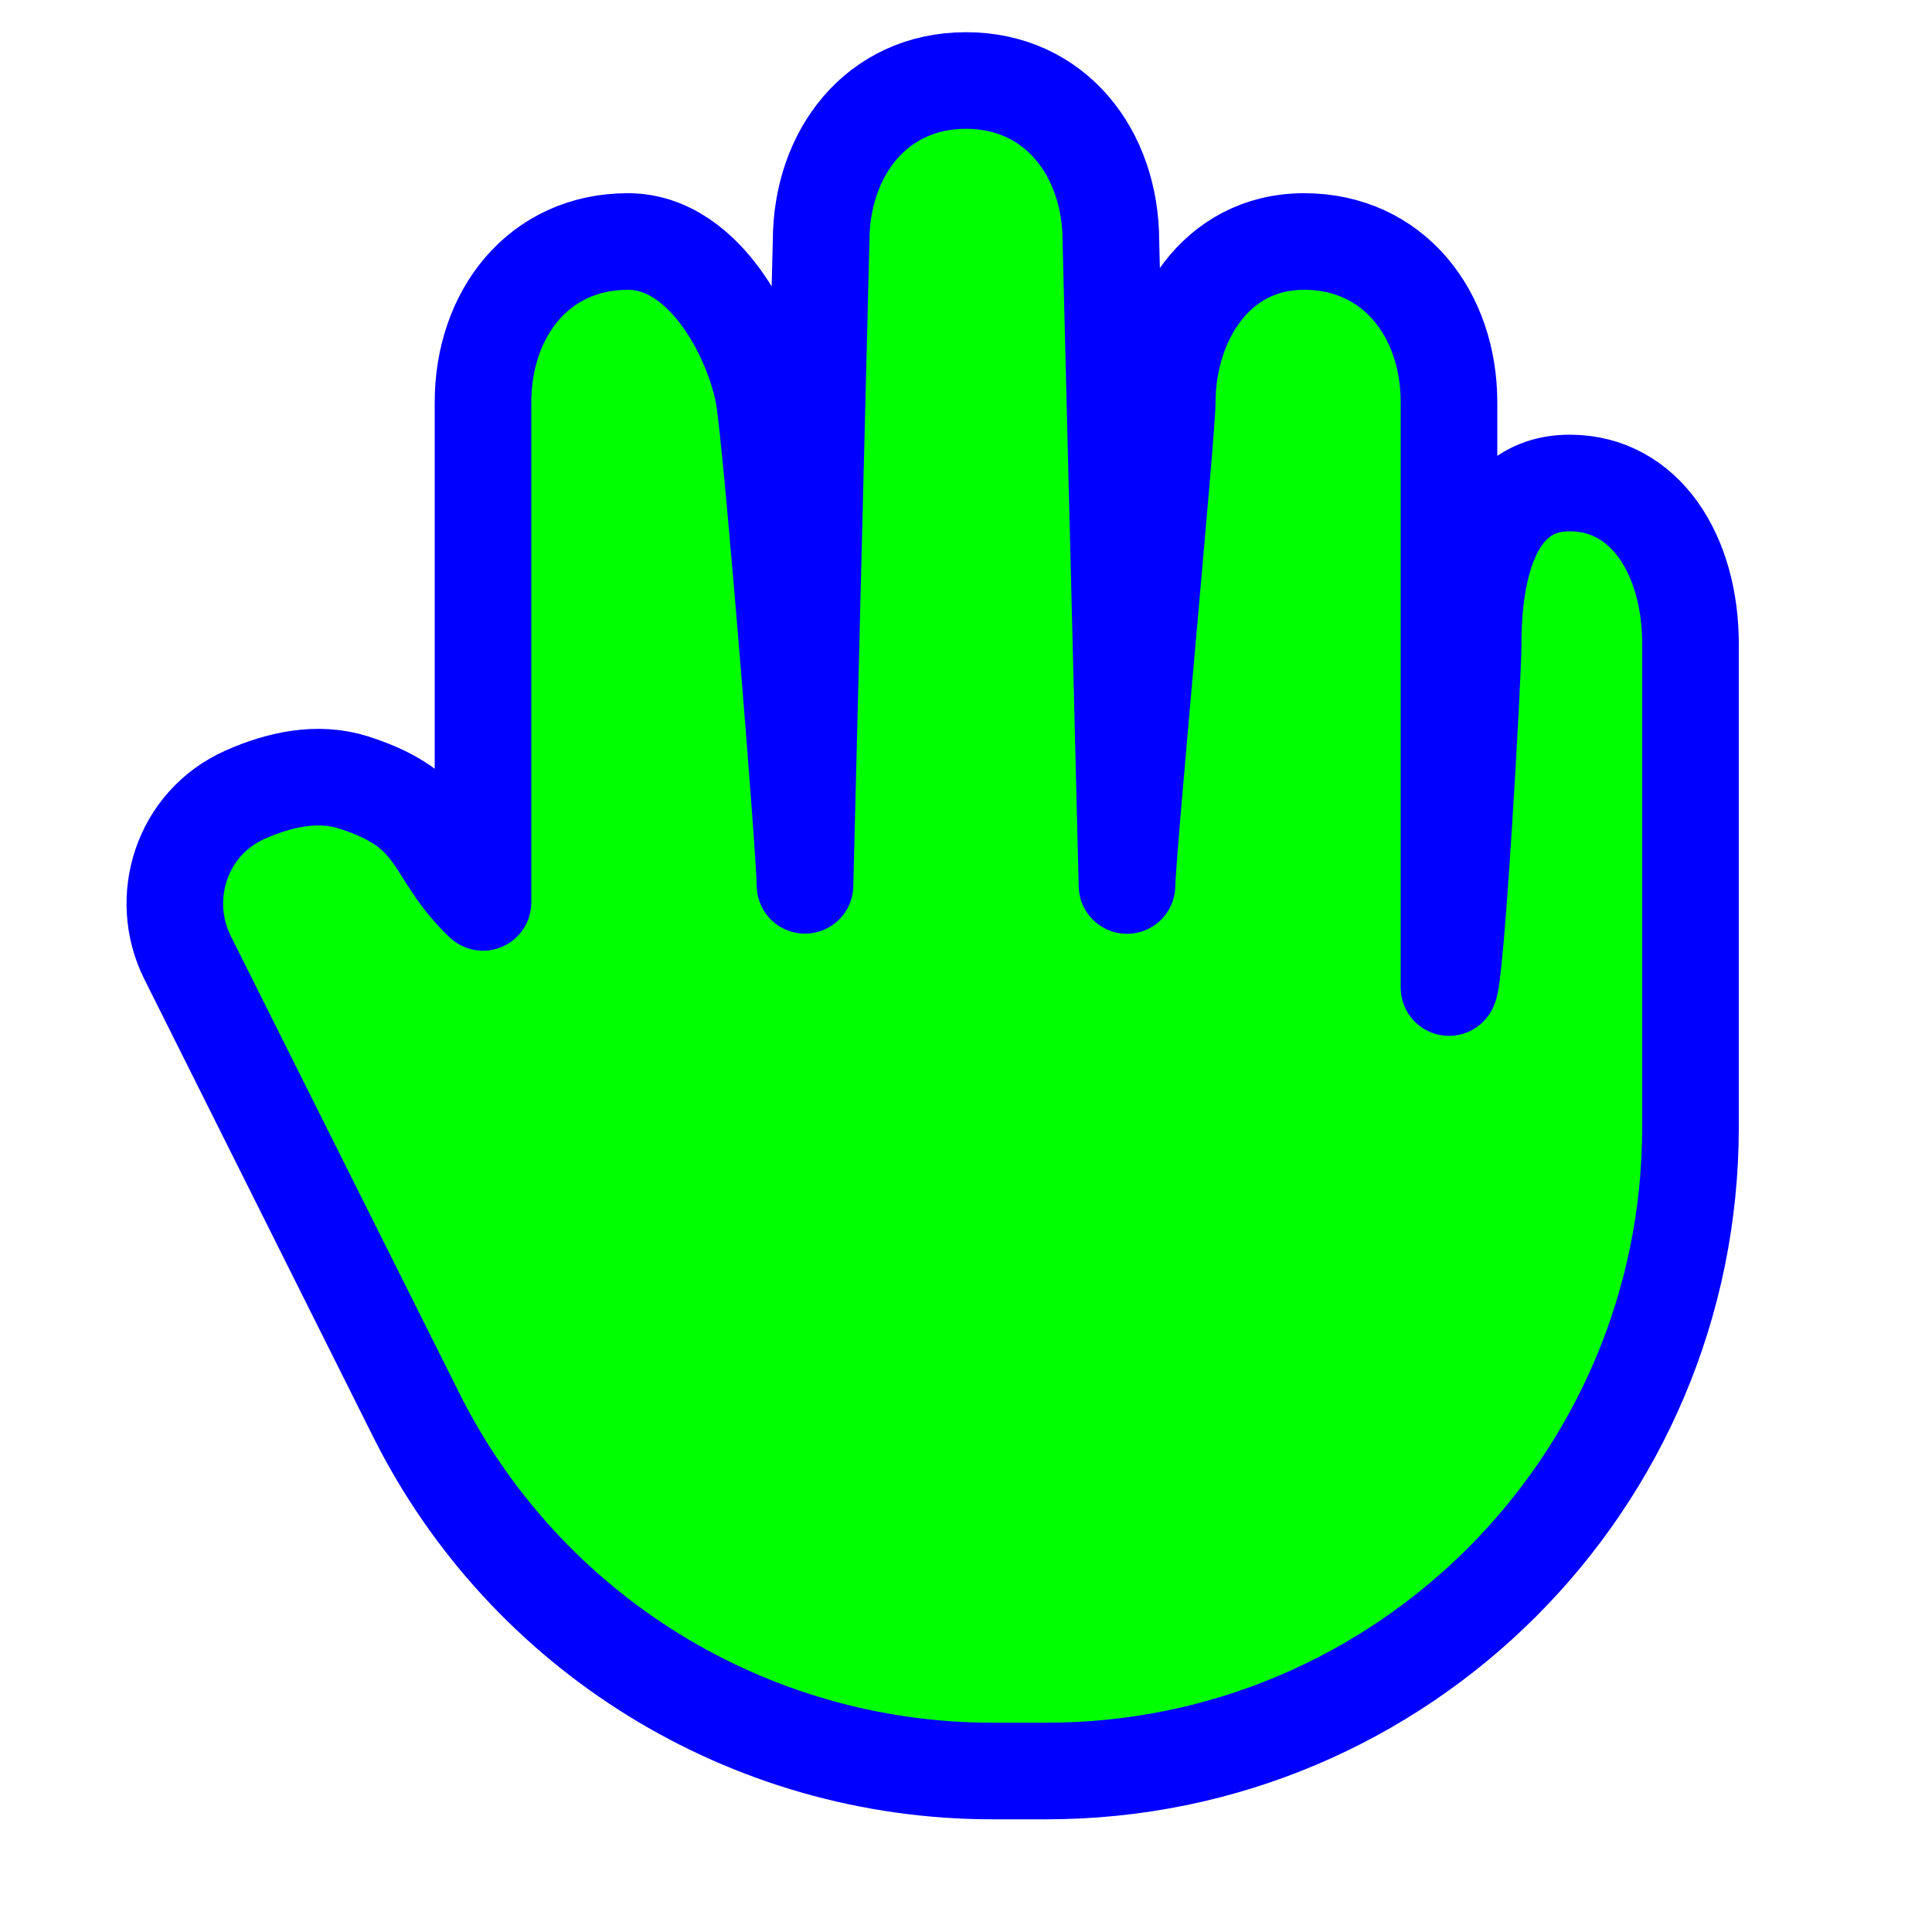
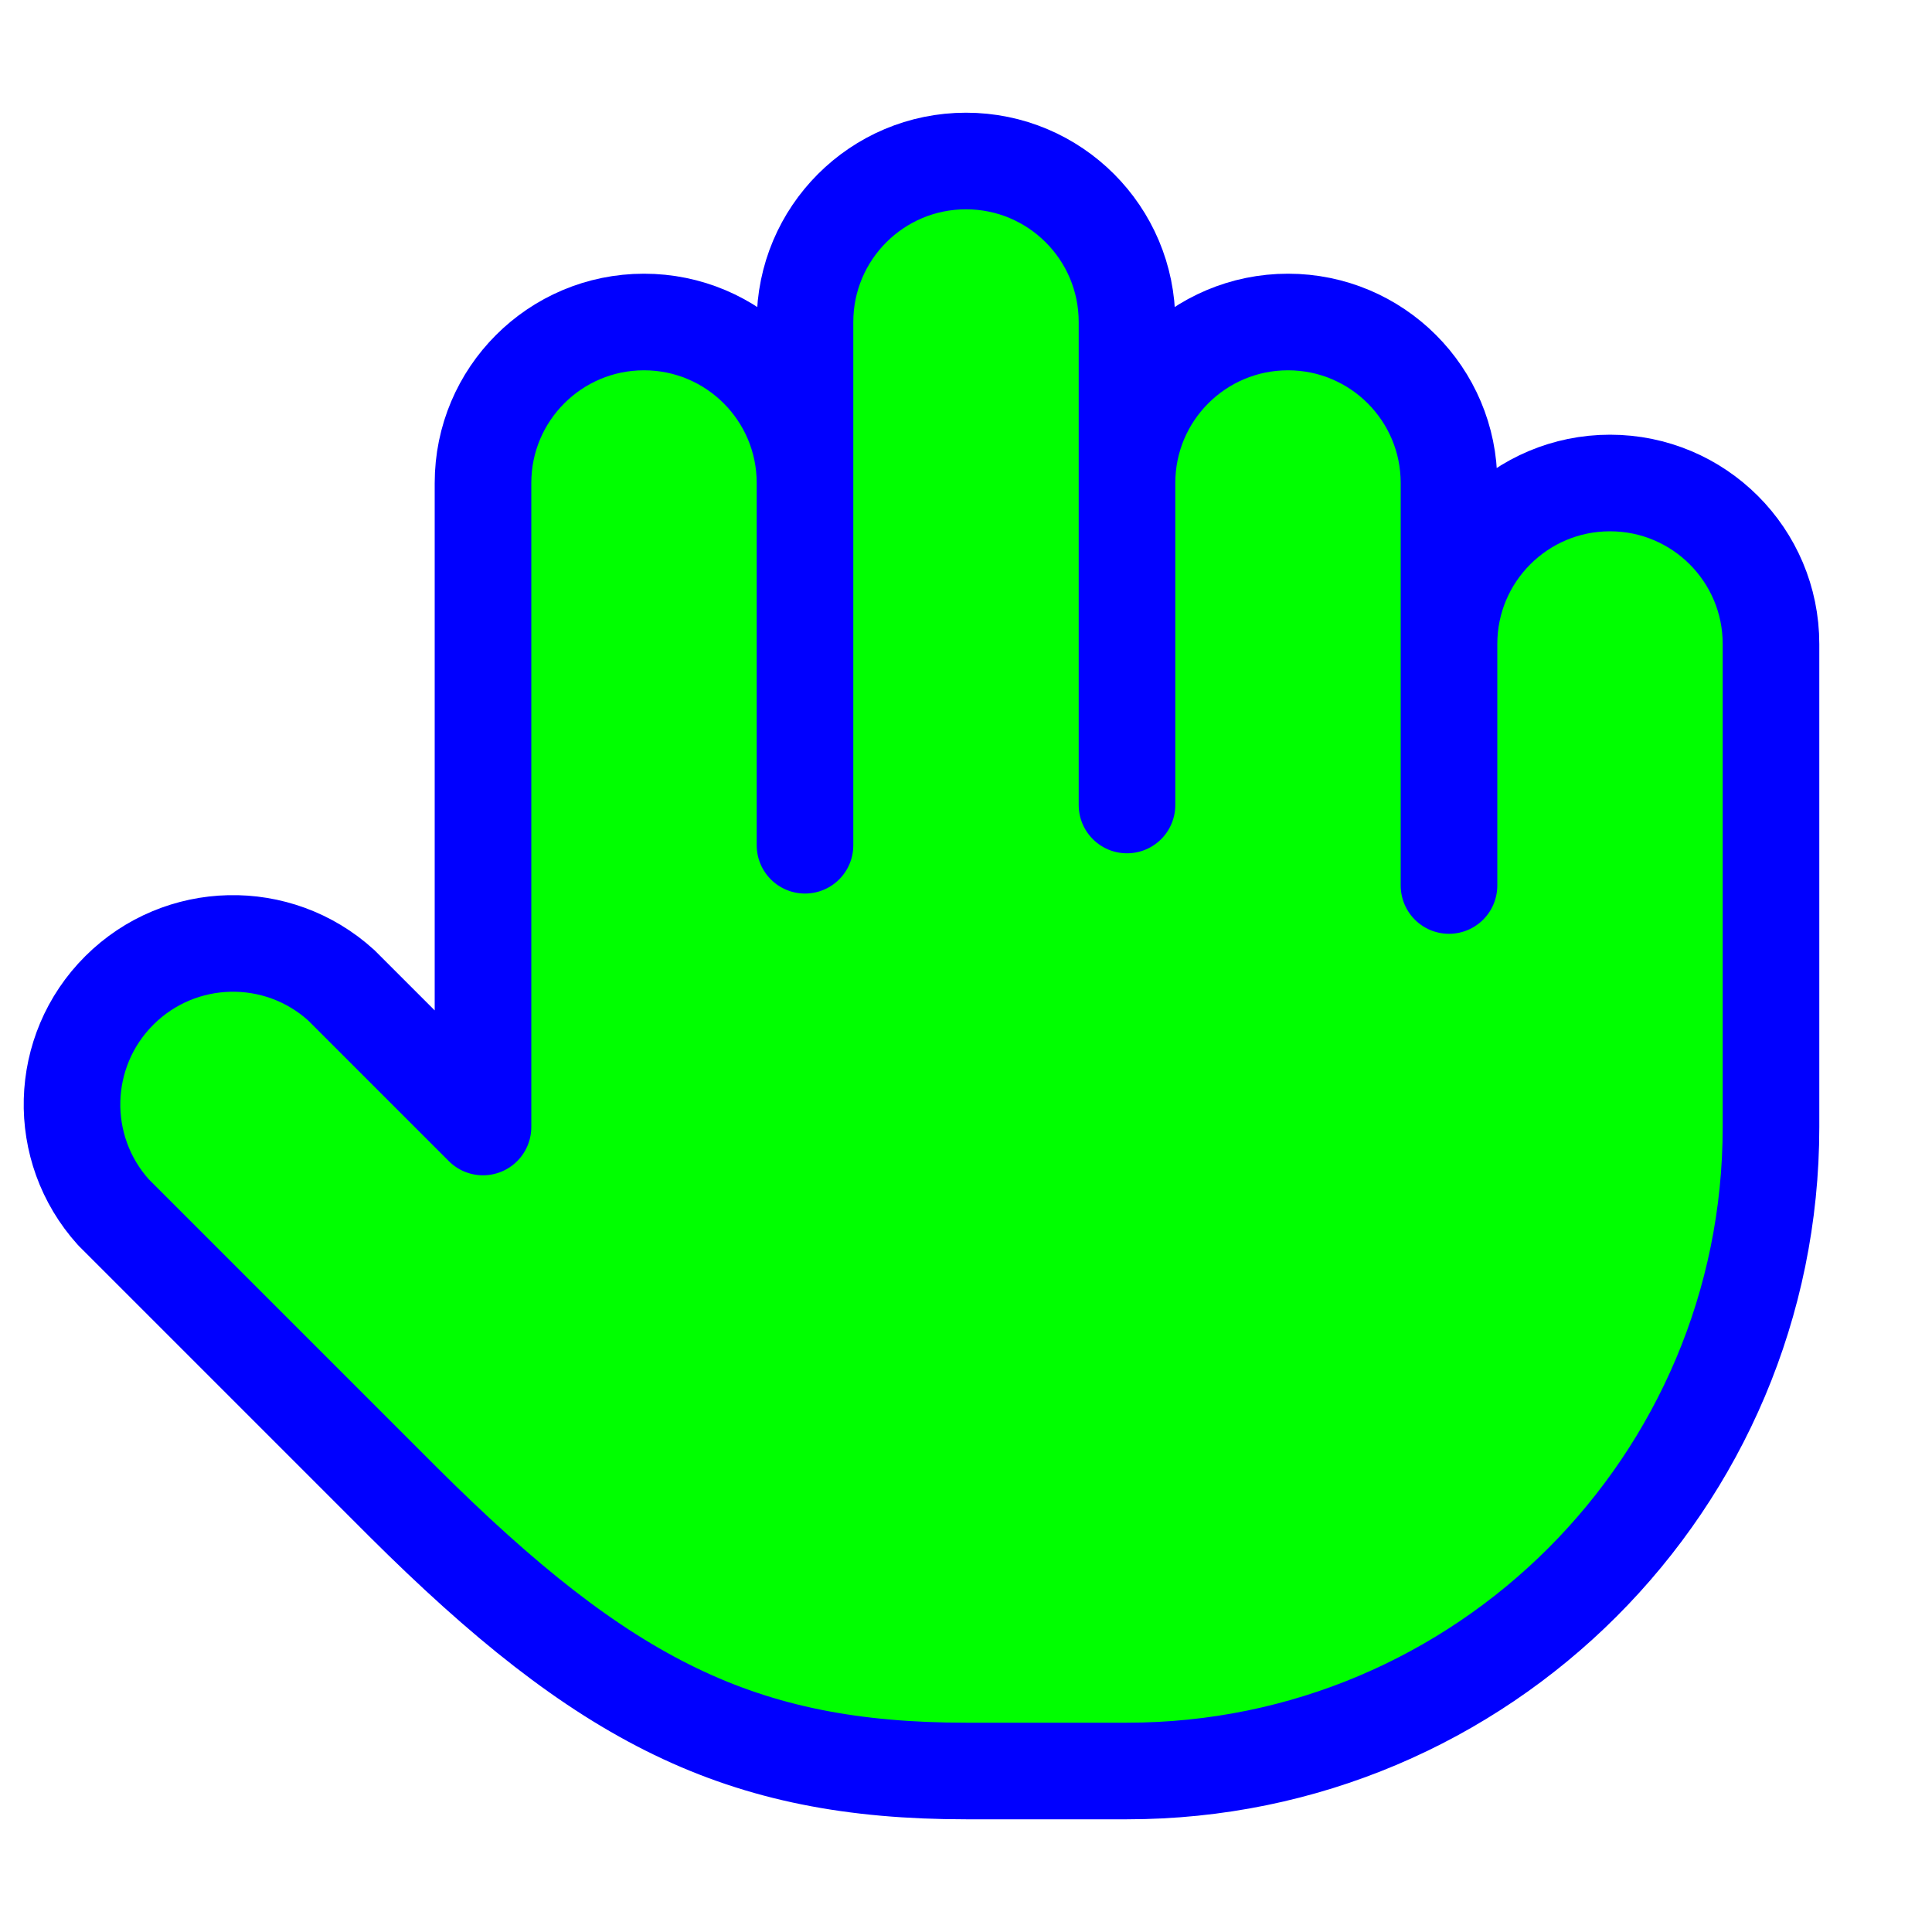
- <svg xmlns="http://www.w3.org/2000/svg" width="257" height="257" viewBox="0 0 24 24">
-   <path fill="#00FF00" stroke="#0000FF" stroke-width="1.2" stroke-linejoin="round" stroke-linecap="round" d="M10.2 3c0-1.105.696-2 1.8-2s1.8.895 1.8 2l.2 8c0-.364.5-5.66.5-6c0-1 .595-2 1.7-2s1.8.895 1.8 2v7.268c.083-.048.3-3.846.3-4.268c0-1 .263-2 1.2-2c.938 0 1.5.895 1.5 2v6a8 8 0 0 1-8 8h-.674a8 8 0 0 1-7.155-4.422l-2.842-5.684c-.364-.728-.084-1.668.72-2.024c.423-.187.897-.292 1.343-.15c1.108.353.944.86 1.608 1.49V5c0-1.105.695-2 1.8-2c1 0 1.609 1.315 1.7 2c.125.938.5 5.634.5 5.998z" />
+ <svg xmlns="http://www.w3.org/2000/svg" width="256" height="256" viewBox="0 0 24 24">
+   <path fill="#00FF00" stroke="#0000FF" stroke-width="1.2" stroke-linecap="round" stroke-linejoin="round" d="M18 11V6a2 2 0 0 0-2-2a2 2 0 0 0-2 2v4        V4a2 2 0 0 0-2-2a2 2 0 0 0-2 2v6.5        V6a2 2 0 0 0-2-2a2 2 0 0 0-2 2v8        l-1.76-1.76a2 2 0 0 0-2.83 2.82l3.6 3.6        C7.5 21.14 9.2 22 12 22h2        a8 8 0 0 0 8-8V8        a2 2 0 1 0-4 0v3Z" />
</svg>
